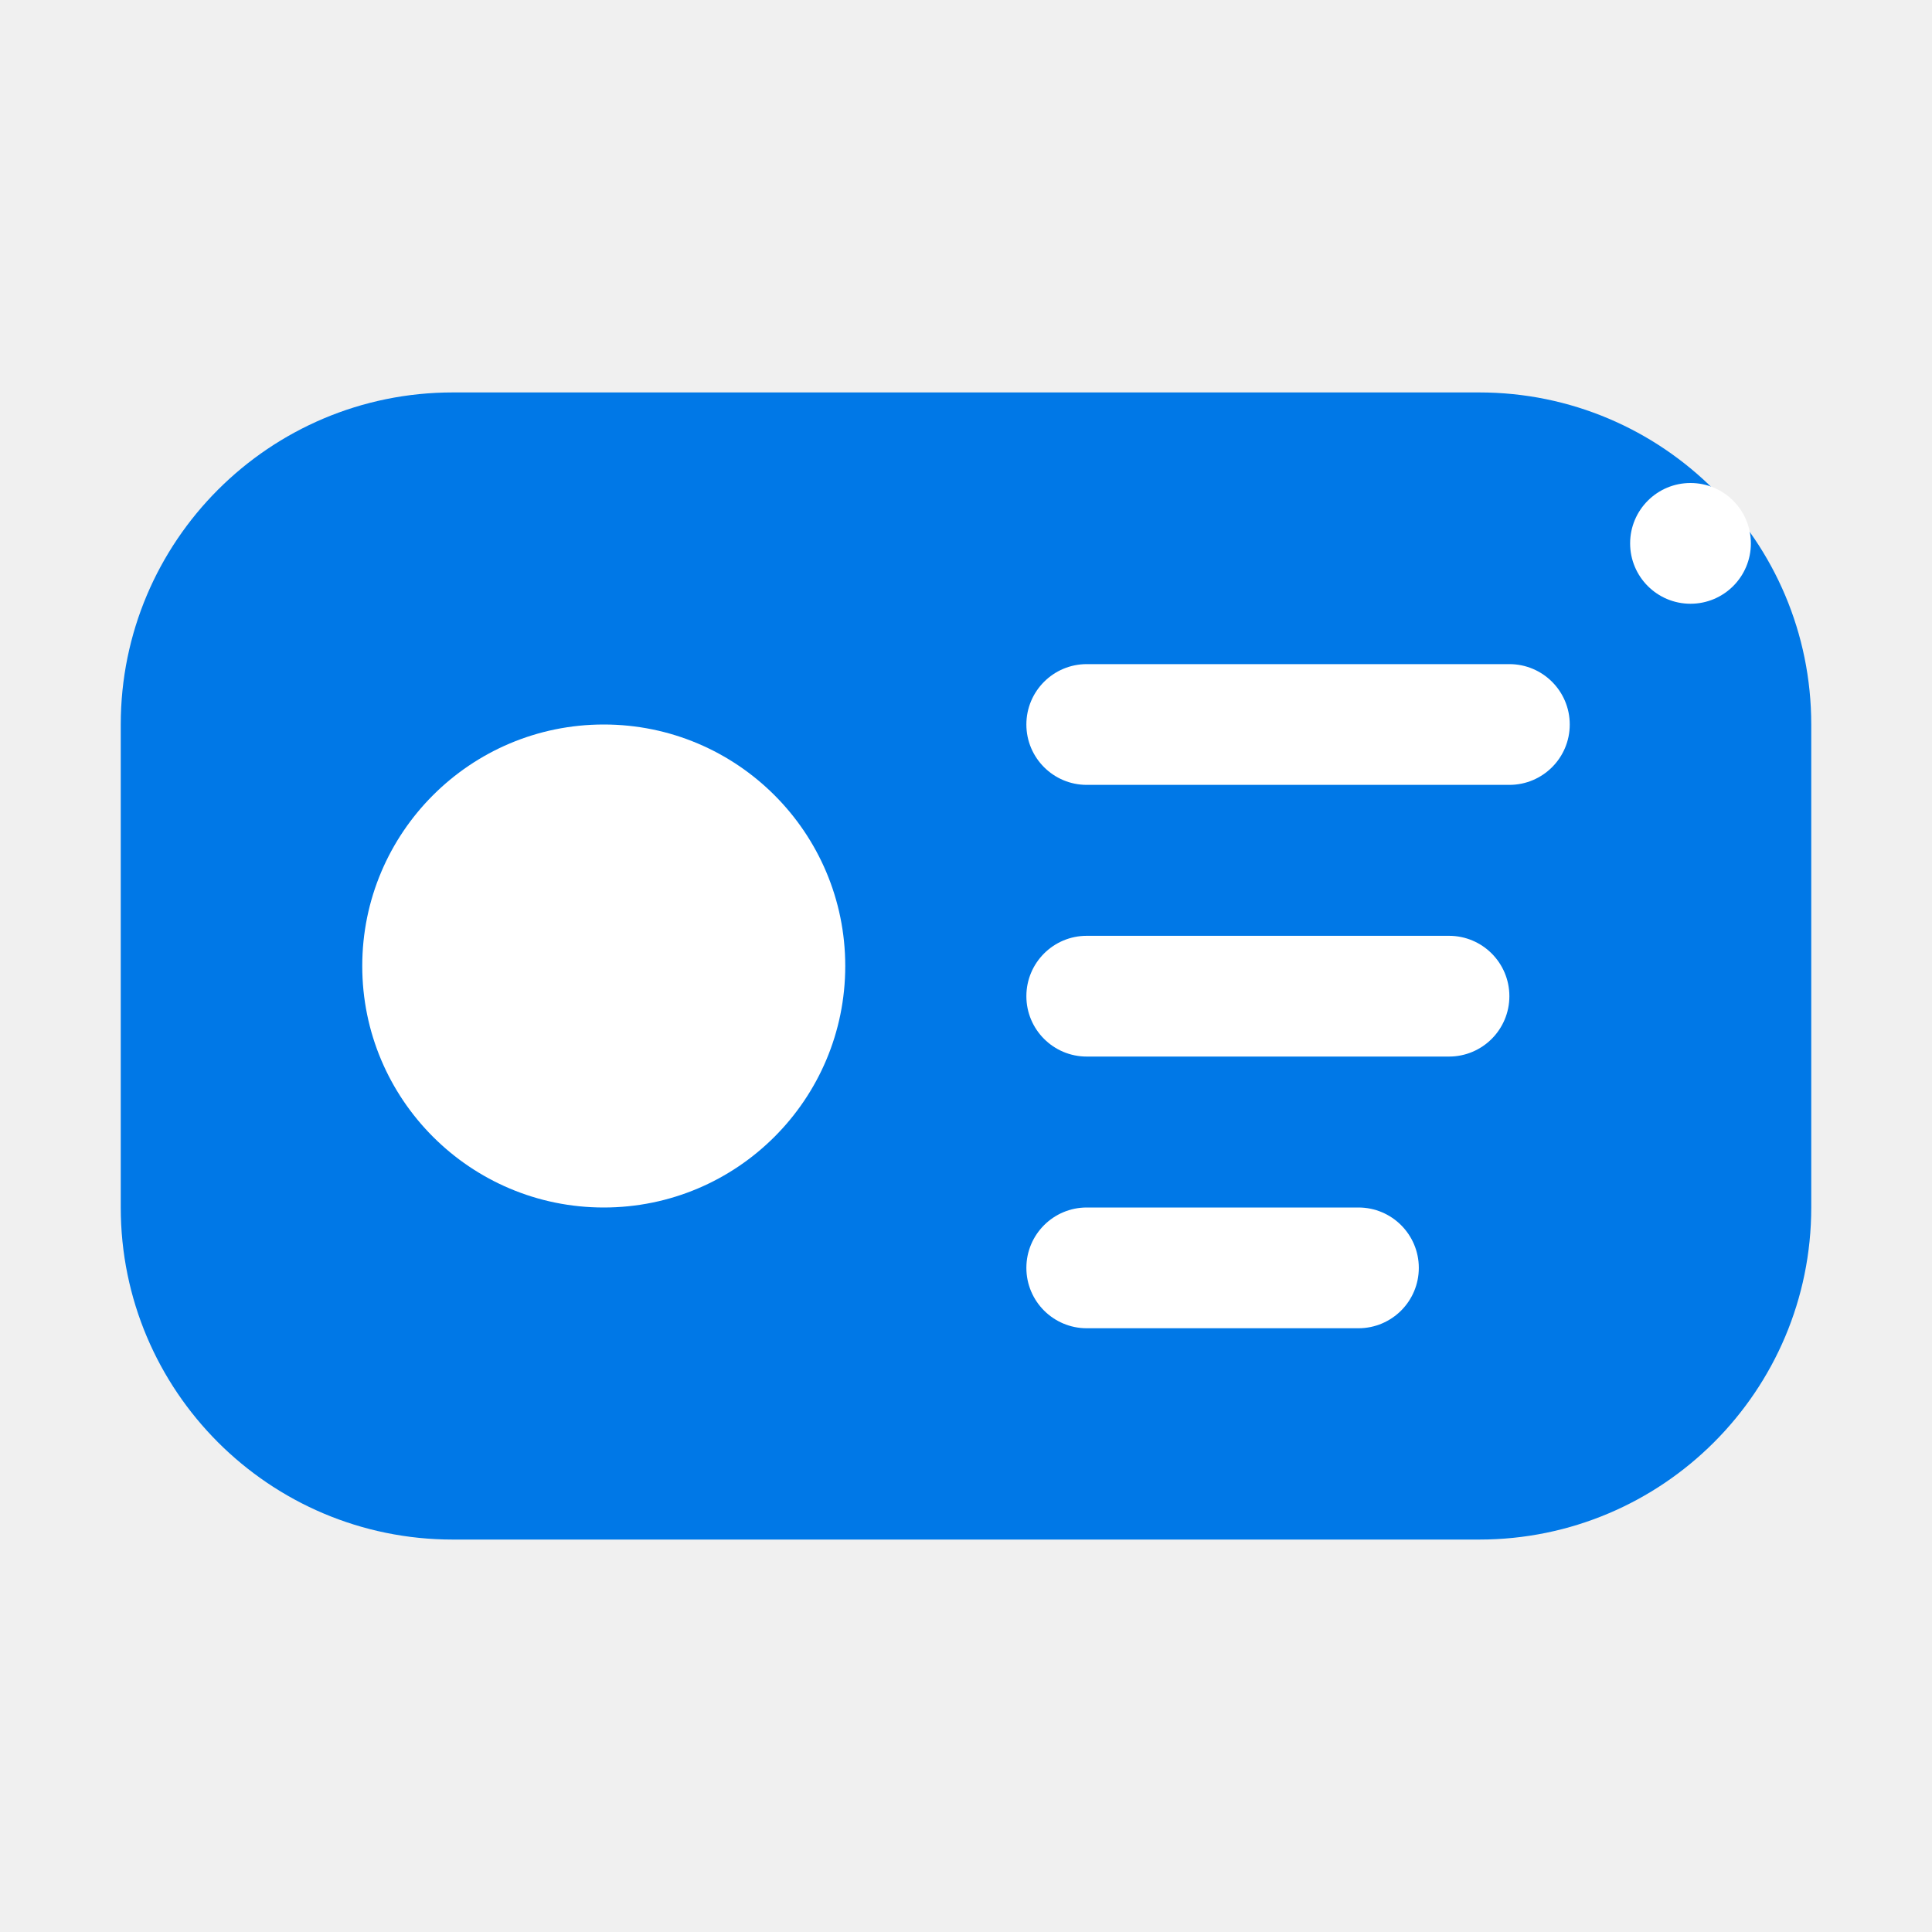
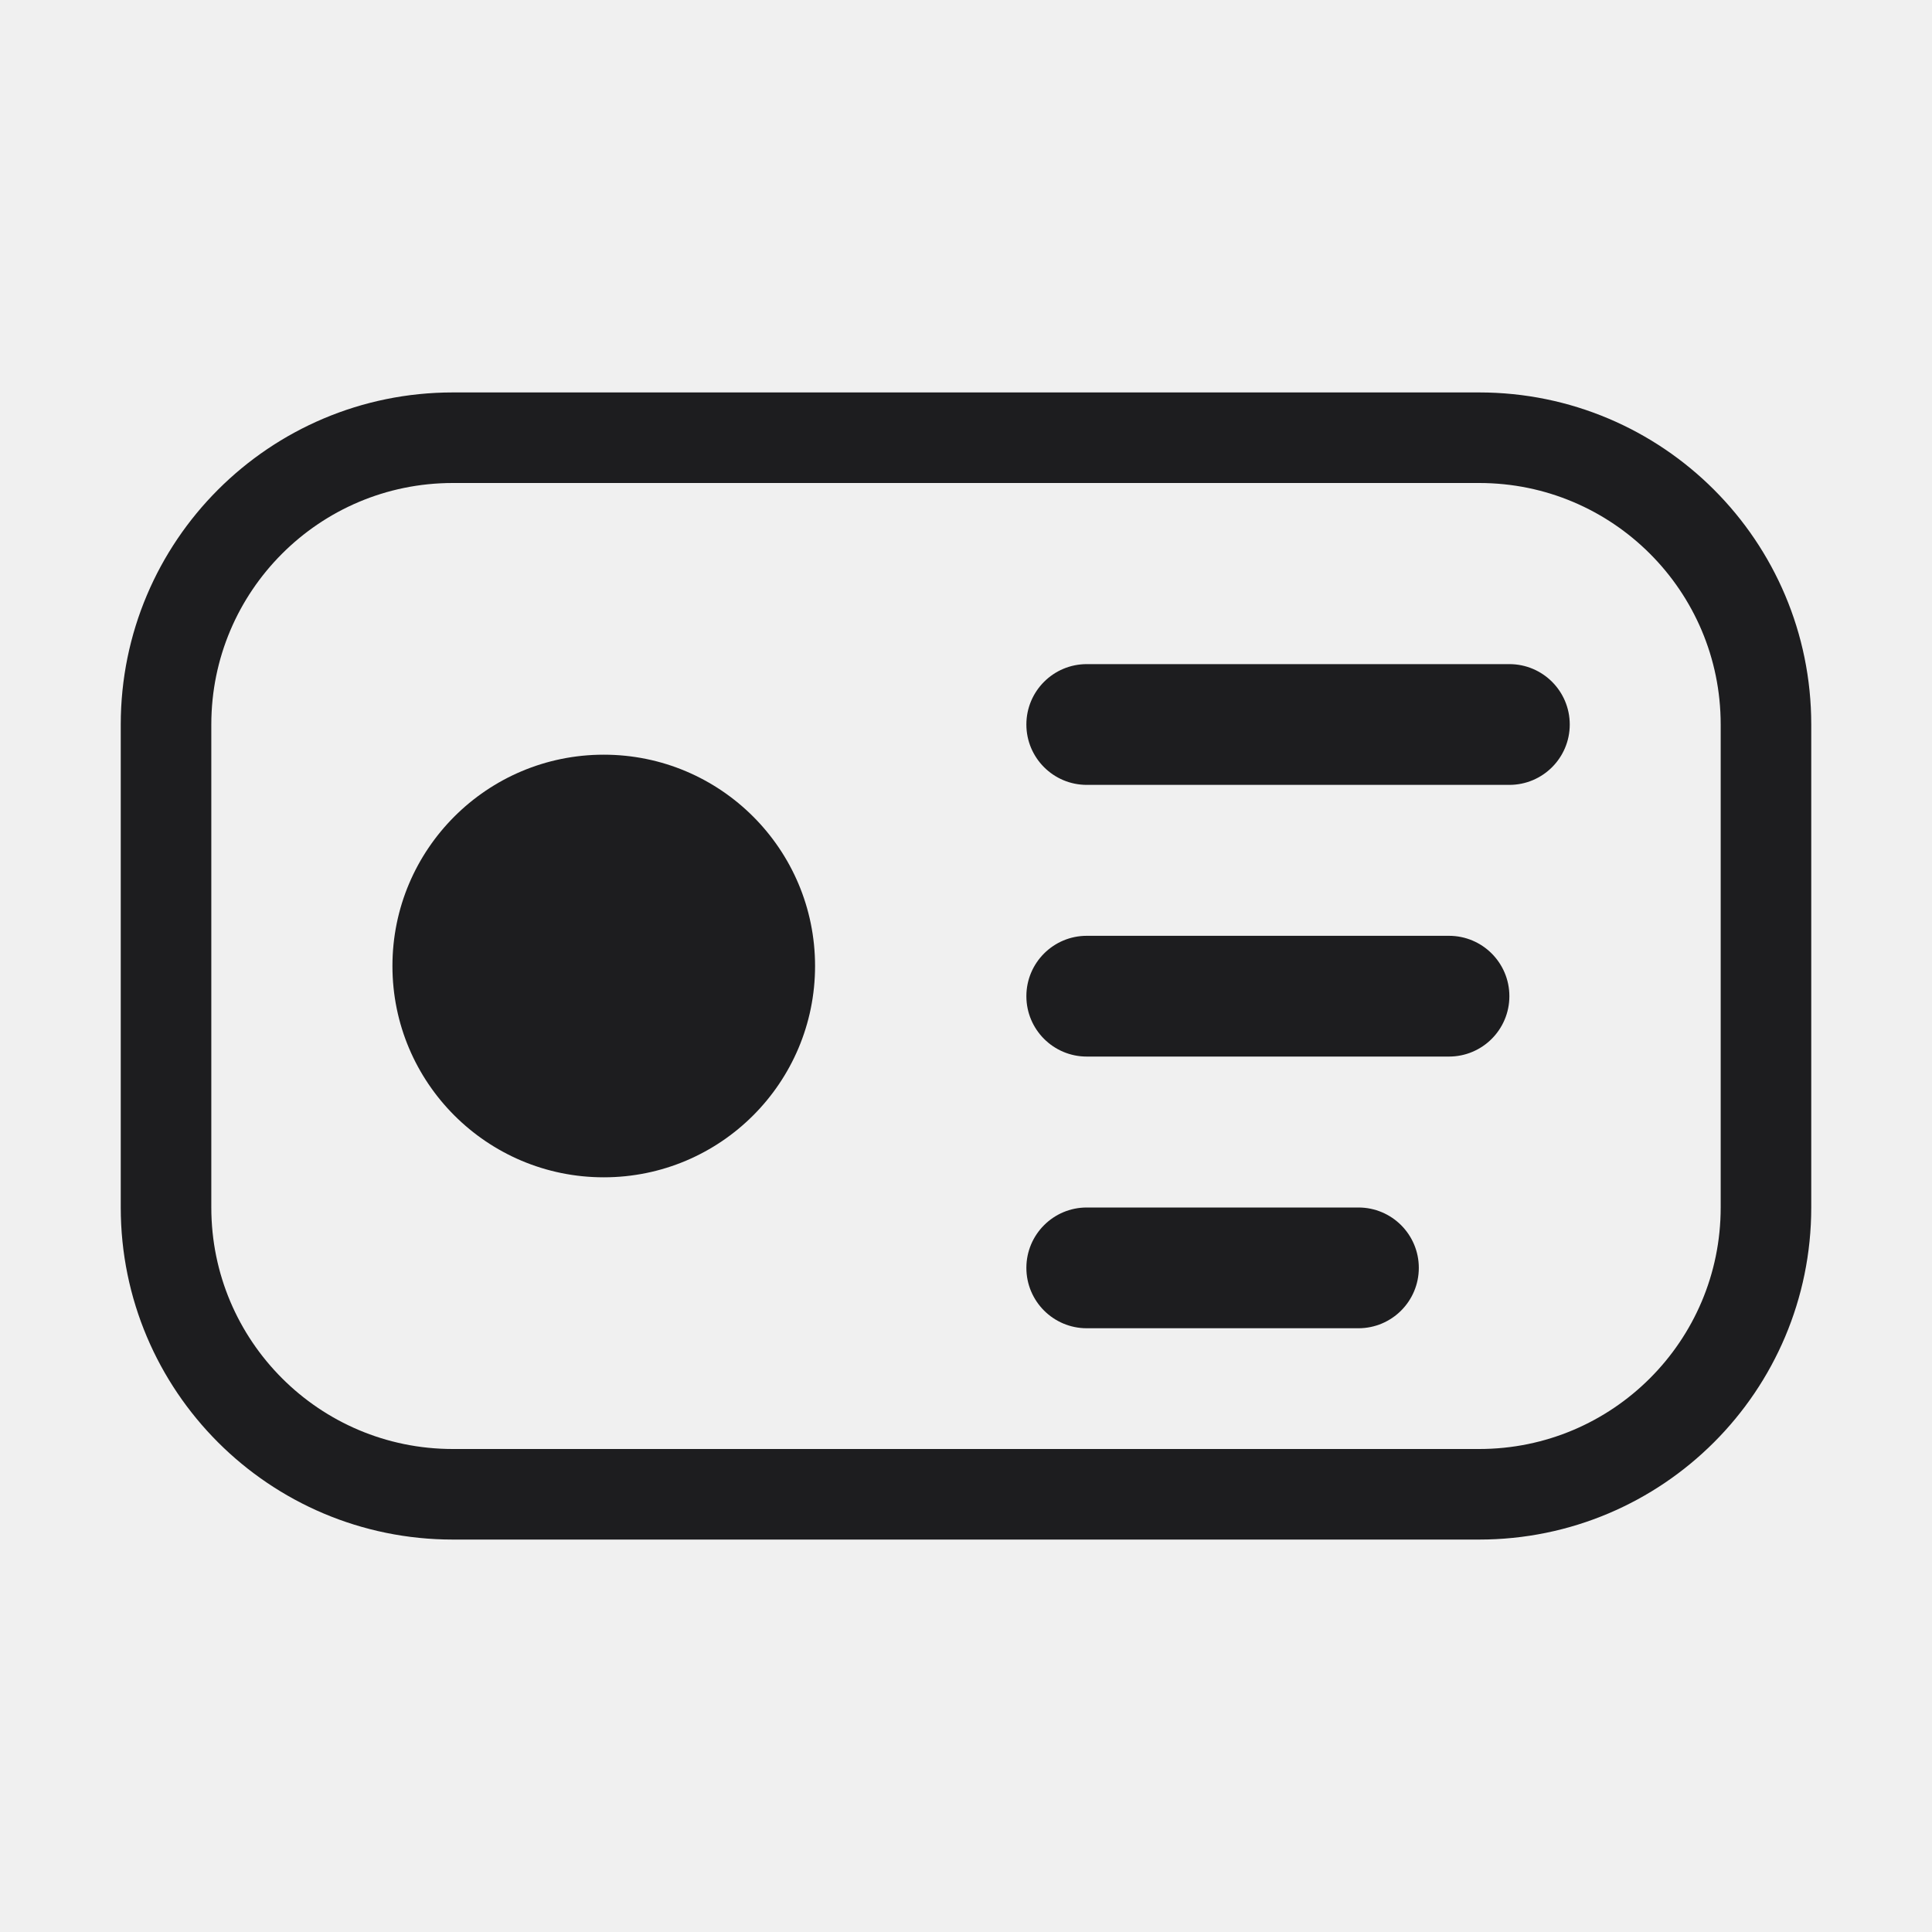
<svg xmlns="http://www.w3.org/2000/svg" viewBox="0 0 64 64" role="img" aria-labelledby="web-resume-mark-title">
-   <rect x="4" y="13" width="56" height="38" rx="11" fill="#0078e7" />
-   <circle cx="20" cy="32" r="8" fill="#fff" />
-   <rect x="34" y="22" width="18" height="4" rx="2" fill="#fff" />
-   <circle cx="56" cy="18" r="2" fill="#fff" />
-   <rect x="34" y="31" width="16" height="4" rx="2" fill="#fff" />
-   <rect x="34" y="40" width="13" height="4" rx="2" fill="#fff" />
+   <rect x="5.5" y="14.5" width="53" height="35" rx="9.5" fill="none" stroke="#1d1d1f" stroke-width="3" />
+   <circle cx="20" cy="32" r="7" fill="#1d1d1f" />
+   <rect x="34" y="22" width="18" height="4" rx="2" fill="#1d1d1f" />
+   <rect x="34" y="31" width="16" height="4" rx="2" fill="#1d1d1f" />
+   <rect x="34" y="40" width="13" height="4" rx="2" fill="#1d1d1f" />
</svg>
